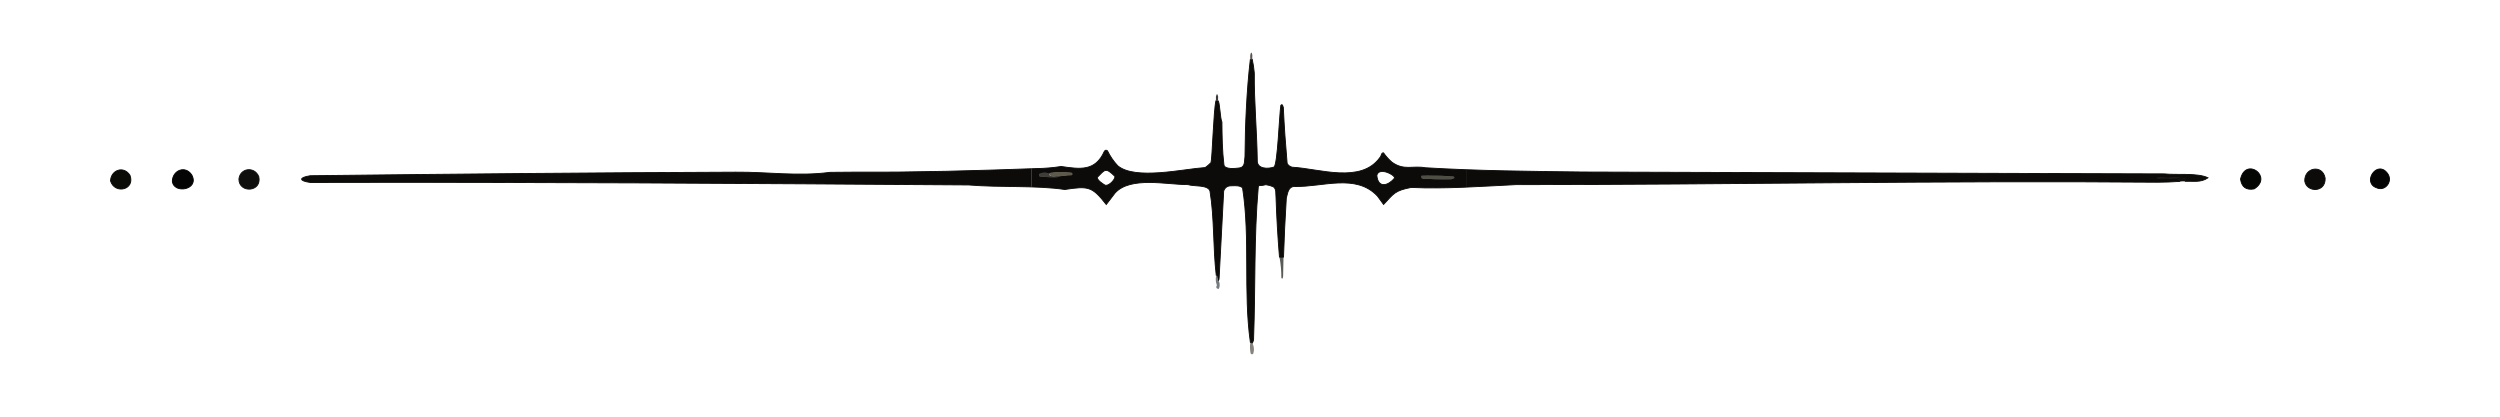
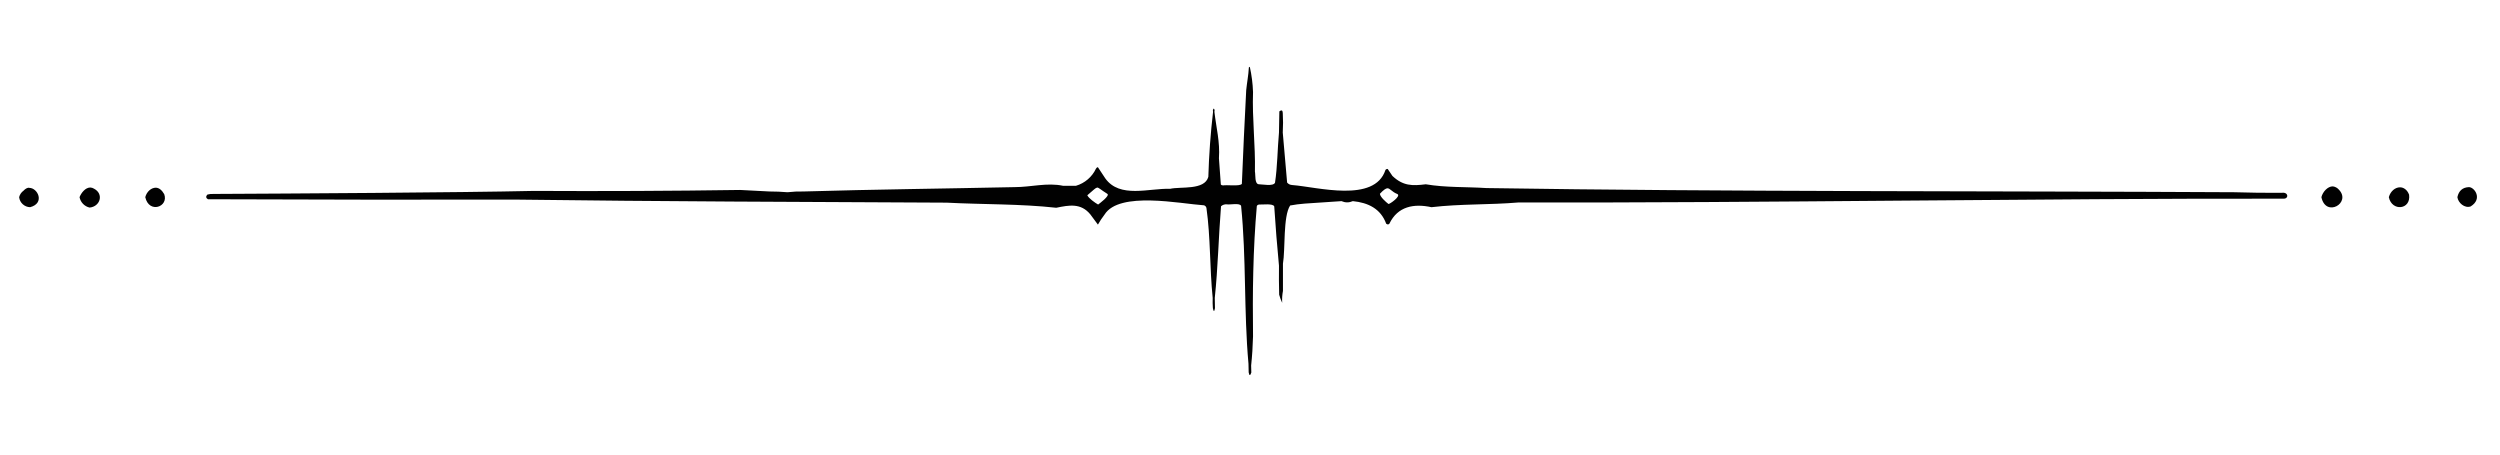
- <svg xmlns="http://www.w3.org/2000/svg" xmlns:xlink="http://www.w3.org/1999/xlink" xml:space="preserve" width="1380" height="230" style="clip-rule:evenodd;fill-rule:evenodd;image-rendering:optimizeQuality;shape-rendering:geometricPrecision;text-rendering:geometricPrecision">
-   <defs>
-     <clipPath id="b">
-       <path d="M-1000-1000H552v2236h-1552z" />
-     </clipPath>
-     <clipPath id="c">
-       <path d="M552-1000h240v2236H552z" />
-     </clipPath>
-     <clipPath id="d">
-       <path d="M792-1000h1552v2236H792z" />
-     </clipPath>
-     <g id="a">
-       <path fill="#585c56" d="M689.01 157c.74.2 1.49.2 2.23.01l-.21 10.56c-.07.44-.25 2.12-.98.95.02-3.89-.33-7.73-1.04-11.52" />
-       <path fill="#87837d" d="M672.94 204.03c.36.14.73.29 1.09.44.97 1.82 1.16 3.74.56 5.75-.44.61-.92.65-1.46.11-.47-2.08-.54-4.18-.19-6.3" />
-       <path fill="#0c0b09" stroke="#0c0b09" stroke-width=".5" d="M672.92 47.97c.35-.02.7-.05 1.06-.08.56 2.51.95 5.05 1.14 7.61-.14 16.04 1.43 32.01 1.64 48.01-.33 4.99 5.99 5.01 9.26 3.78 1.98-1.28 2.93-28.88 3.74-34.02.92-1.14 1.17.67 1.38 1.2.48 10.31 1.19 20.6 2.11 30.86.63 1.09 1.55 1.78 2.77 2.08 14.95.8 38.01 9.29 48.48-5.4.81-.69.64-2.66 1.93-2.54 1.33 1.9 2.86 3.61 4.61 5.13 6.67 4.88 11.56 1.81 18.49 3.11 28.95 1.76 57.97 1.99 86.97 2.35 107 .35 214 .7 321 1.04 6.6.73 18.43-.66 24.07 2.17-4.01 2.74-8.02 1.74-12.56 1.92-.34-.68-.19-1.26.46-1.73-4.62-.13-9.27-.3-13.95-.5-.85-.1-1.61.08-2.3.55.94.84 9.45.11 11.25.33.84.13 1.35.6 1.55 1.41-4.17.29-8.34.45-12.52.46-118.02-1.05-235.99 1.35-354 1.32-18.93.89-38.94 2.45-57.79 1.55-8.98 1.76-9.44 3.19-15.23 9.4-1.14-1.49-2.26-3.02-3.35-4.6-11.85-12.71-30.49-4.92-45.65-5.34-3.71-.03-3.92 3.74-4.69 6.45-.68 10.83-1.19 21.67-1.55 32.52-.74.19-1.49.19-2.23-.01-.91-11-1.55-22.03-1.91-33.1-.24-1.91.34-4.38-1.46-5.68-1.32-.58-2.69-.97-4.12-1.16-1.22.34-2.47.51-3.74.51-.32.13-.48.37-.47.72-2.43 27.81-1.53 55.39-2.57 83.2.07 1.08-.17 2.07-.71 2.98-.36-.15-.73-.3-1.09-.44-3.92-27.82.03-57.25-4.29-85.19-1.34-1.47-4.35-1.23-6.19-1.16-2.13-.05-3.54.91-4.24 2.86-.79 16-1.63 32-2.52 47.99.01.57-.13 1.09-.4 1.58-.47-.67-.28-2.84-1.19-3.02-1.79-15.22-.99-31.67-3.46-46.51-1.05-3.6-9.09-2.47-12.15-3.57-11.41.09-31.77-4.76-40.26 4.66q-2.385 3.24-4.83 6.33c-7.87-10.04-9.86-10.24-22.91-8.29-15.89-2.33-34.65-1.06-51-2.5-114-.85-227.98-1.7-342-1.37-6.06-.9-5.93-2.77 0-3.73 73.64-.91 147.35-1.67 221-1.97 16.67-.14 32.2 2.46 49.02.1 4.5-.08 9.01-.12 13.51-.12 31.36.21 62.62-.78 93.93-1.96 4.54-.06 9.06-.45 13.54-1.15 10.29 1.46 18.78 2.9 23.81-8.28.46-.8 1.04-.93 1.75-.39 1.47 3.06 3.37 5.83 5.71 8.31 9.59 8.01 36.29 1.74 48.27.95 1.14-.8 2.19-1.7 3.16-2.7.74-2.22 1.45-28.99 2.74-34.16h1.16c.99.69 1.14 9.78 2.14 11.76.07 7.91.17 15.94 1.14 23.78.69 2.49 6.27 1.81 8.16 1.59 3.73-.37 2.99-3.54 3.44-6.37.09-16.86.97-36.82 2.94-53.53zm-84.53 65.1c.22 1.71 2.94 3.4 4.31 4.25 2.43.79 6.48-4.21 5.26-5.06-5.03-4.92-5.31-3.47-9.57.81zm666.58 1.94c-.2-7.58 9.91-9.24 11.25-1.55.37 8.18-10.35 7.97-11.25 1.55zm-512.22-3.05c.73 7.56 6.55 5.5 9.85 1.41-.22-2.13-8.91-6.11-9.85-1.41zm-180.99-1.07c-1.41-.52-2.85-.58-4.33-.18-1.24.34-1.46.99-.67 1.95 1.82-.1 10.35.97 11.18-.31 2.14-.12 4.27-.31 6.4-.57 1.03-.71-.05-1.5-.9-1.5-2.64-.18-9.54-.61-11.68.61zm205.49 1.35c-.13.99.29 1.53 1.27 1.62 1.65-.4 19.85 1.76 16.64-1.37-1.97-.02-15.9-1.05-17.91-.25z" style="display:inline" />
-       <path fill="#767b7d" d="M654.11 167.09c.91.18.72 2.35 1.19 3.02.98.83.88 3.77.07 4.55-1.26-.28-1.56-.98-.88-2.12-.72-1.77-.84-3.59-.38-5.45" />
-       <path fill="#030403" stroke="#030403" stroke-width=".5" d="M1291.22 114.05c.48-4.51 5.43-8 9.01-3.75 4.01 4.4-.73 10.79-5.61 8.46-2.25-.77-3.39-2.34-3.4-4.71zM105.84 115c.2-5.75 6.55-8.79 10.01-3.41 4.35 8.32-9.53 10.87-10.01 3.41z" />
-       <path fill="#040603" stroke="#040603" stroke-width=".5" d="M1219.52 113.99c2.85-12.53 18.17-1.28 7.52 5.39-4.38.81-6.89-.98-7.52-5.39z" />
-       <path fill="#0f100d" stroke="#0f100d" stroke-width=".5" d="M140.41 114c.59-6.14 8.03-7.23 10.31-1.37 1.72 8.61-10.26 9.26-10.31 1.37z" />
-       <path fill="#0b0c07" stroke="#0b0c07" stroke-width=".5" d="M73.73 115.01c.14-5.89 6.68-8.71 10.08-3.13 2.78 7.94-7.79 10.73-10.08 3.13z" />
-       <path fill="#0f0e0c" d="M1189.01 115.19c-.99.01-1.99.04-2.99.06-.2-.81-.71-1.28-1.55-1.41-1.8-.22-10.31.51-11.25-.33.69-.47 1.45-.65 2.3-.55 4.68.2 9.33.37 13.95.5-.65.47-.8 1.05-.46 1.73" />
-       <path fill="#5f5455" d="M673.98 47.89c-.36.03-.71.06-1.06.08-.09-.83-.11-1.67-.04-2.51.43-1.73.81-1.73 1.16.01.01.81-.01 1.62-.06 2.42" />
-       <path fill="#3c393b" d="M655.1 70.74h-1.16c-.04-.75-.04-1.51 0-2.27.4-1.81.81-1.83 1.22-.03.03.76.01 1.53-.06 2.3" />
-       <path fill="#4f4e44" d="M767.25 112.24c2.01-.8 15.94.23 17.91.25 3.21 3.13-14.99.97-16.64 1.37-.98-.09-1.4-.63-1.27-1.62" />
-       <path fill="#3e3d37" d="M561.76 110.89c.24 2.53 4.45.95 6.18 1.46-.83 1.28-9.36.21-11.18.31-.79-.96-.57-1.61.67-1.95 1.48-.4 2.92-.34 4.33.18" />
-       <path fill="#5e5a4b" d="M567.94 112.35c-1.73-.51-5.94 1.07-6.18-1.46 2.14-1.22 9.04-.79 11.68-.61.85 0 1.93.79.9 1.5-2.13.26-4.26.45-6.4.57" />
-     </g>
-   </defs>
+ <svg xmlns="http://www.w3.org/2000/svg" xml:space="preserve" style="clip-rule:evenodd;fill-rule:evenodd;image-rendering:optimizeQuality;shape-rendering:geometricPrecision;text-rendering:geometricPrecision" viewBox="0 0 1320 240">
  <g style="display:inline">
-     <path d="M0 0h1380v230H0z" style="clip-rule:evenodd;display:inline;fill:none;fill-rule:evenodd;stroke:none;stroke-width:1.102;-inkscape-stroke:none;paint-order:markers stroke fill;image-rendering:optimizeQuality;shape-rendering:geometricPrecision;text-rendering:geometricPrecision" />
-     <g style="clip-rule:evenodd;display:inline;fill-rule:evenodd;image-rendering:optimizeQuality;shape-rendering:geometricPrecision;text-rendering:geometricPrecision" transform="translate(17.256 -15.113)">
-       <use xlink:href="#a" clip-path="url(#b)" transform="matrix(1.06263 0 0 1 -34.572 0)" />
-       <use xlink:href="#a" clip-path="url(#c)" />
-       <use xlink:href="#a" clip-path="url(#d)" />
-     </g>
+     <path fill="#fefefe" d="M0 0h1320v240H0z" style="clip-rule:evenodd;display:inline;fill:none;fill-rule:evenodd;stroke-width:.979;image-rendering:optimizeQuality;shape-rendering:geometricPrecision;text-rendering:geometricPrecision" />
+     <path d="M659.9 35.3q-.2 0-.5.3c-.2 4-1 8-1.4 12q-1.3 24.8-2.3 49.5c-1.1 1.4-8 .4-9.9.8q-.8 0-1.2-.5l-1-13.8c.6-8.8-1.4-16-2.4-24.6q.3-1-.3-1.7-.7.6-.4 1.7-2 17.2-2.5 34.4c-2 7.2-14.7 5-20.2 6.3-11.1-.4-26.5 5.2-34.2-5.5l-3.9-5.9q-.6 0-1 .7a17 17 0 0 1-10.6 9.1h-6.8c-8.4-1.8-17 .7-25.5.7-37.1.8-74.3 1.2-111.5 2.3q-4.2-.1-8.5.4-4.7-.4-9.5-.4l-15.5-.8q-54.5.8-109 .5c-39.7.9-129.3 1.4-169 1.6q-1.8-.1-3.4.4-1.2 1.5.4 2.4c38 .2 126 .3 164 .2 75.4 1 150.7 1.2 226 1.6 19 1 39 .6 57.9 2.7 6.8-1.4 13-2.6 18 3.5l4 5.4q1.5-2.7 3.5-5.3c7.8-12.5 40.1-5.7 52.5-4.9q1 .3 1.3 1.4c2.2 15.5 1.7 31.8 3.3 47.5q-.1 2.7.1 5.4.6 3 1.1 0l-.1-5.4c1.7-16 2-32.3 3.3-48.4a4 4 0 0 1 3.1-1c1.6.3 6.8-.9 7.5.8 2.8 27.6 1.4 55.7 3.9 83.4l.1 4.5q.5 2.8 1.4.1l-.1-3.7q.8-7.5 1-15.4c-.3-22.9 0-46 2-68.8q.3-.7 1.2-.8c1.6.1 7.4-.7 8 1q1 15.6 2.5 31.3-.1 7.6.1 15.3.6 2.2 1.6 4.3-.2-3.1.4-6.3v-14.4c1.3-7.4 0-25 3.8-30.7q3.7-.7 7.7-1l19.4-1.3q3 1.3 6 0c8.1.8 14.7 4 17.6 11.9q1 .8 1.7 0c4.4-9.2 13-10.7 22.2-8.7 15.3-1.8 30.7-1.2 46-2.5 128 .3 276-2.2 404-2 2.8 0 2.5-3.6-1-3.1q-12.6.1-25-.3c-125-.7-270-.2-395-2.2-10.7-.7-21.4-.2-32-2-7.1.9-12 .9-17.6-4.4l-2.5-3.7q-.9 0-1.2.6c-5.8 17.5-36 8.9-49.2 7.9q-1.7-.1-2.7-1.3L677.3 70q.3-5.3 0-10.4-.1-2.1-1.8-.8l-.2 11.2c-.8 8.6-.8 18.1-2.1 26.5-1 2-6.6.8-8.4.8-2.5 0-1.8-5-2.2-6.7.3-14-1.5-28-1-42a72 72 0 0 0-1.7-13.3m571.8 63.1c-2.7 0-5.3 2.9-6 5.7 2.3 11 16 3 9.2-4a5 5 0 0 0-3.2-1.7m65.8 5.7c.4 3 3.8 6 7 4.9 6.5-4 2-10.2-.9-10.2q-5 .2-6.1 5.3m-30.3-5.2c-2.5 0-5 2-5.9 5.2 1.6 7.7 11.8 6.7 10.7-1.3-1-2.7-3-3.9-4.8-3.9m-688 .1c1 0 2 1.2 5.4 3.3 1.8.9-4.4 5.4-4.8 5.7-1.6-.9-5-3.3-5.7-4.9 3.4-2.8 4.3-4 5.2-4M47.7 99c-2.6 0-4.8 2.8-5.7 5.1a7 7 0 0 0 5.3 5.5c5.6-.5 7.7-7.2 2.3-10a4 4 0 0 0-1.9-.6m34.6.1c-2.4 0-4.8 2-5.6 5 2 8.9 12.5 5.1 10-1.6q-1.9-3.3-4.4-3.4m-66.9 0q-1.5 0-3 1.6a6 6 0 0 0-2.3 3.4 6 6 0 0 0 5.8 5.3c8-2.1 4-10.3-.5-10.2m717.1.2c1.5 0 2.4 1.9 5.2 3 2.5 1-4.2 5.6-4.6 5.3-1.3-1-4.5-3.8-4.5-5.4q2.7-2.9 4-2.9m21.3 2.4" style="clip-rule:evenodd;fill-rule:evenodd;image-rendering:optimizeQuality;shape-rendering:geometricPrecision;text-rendering:geometricPrecision;fill:#010101;fill-opacity:1;stroke:none" />
  </g>
</svg>
